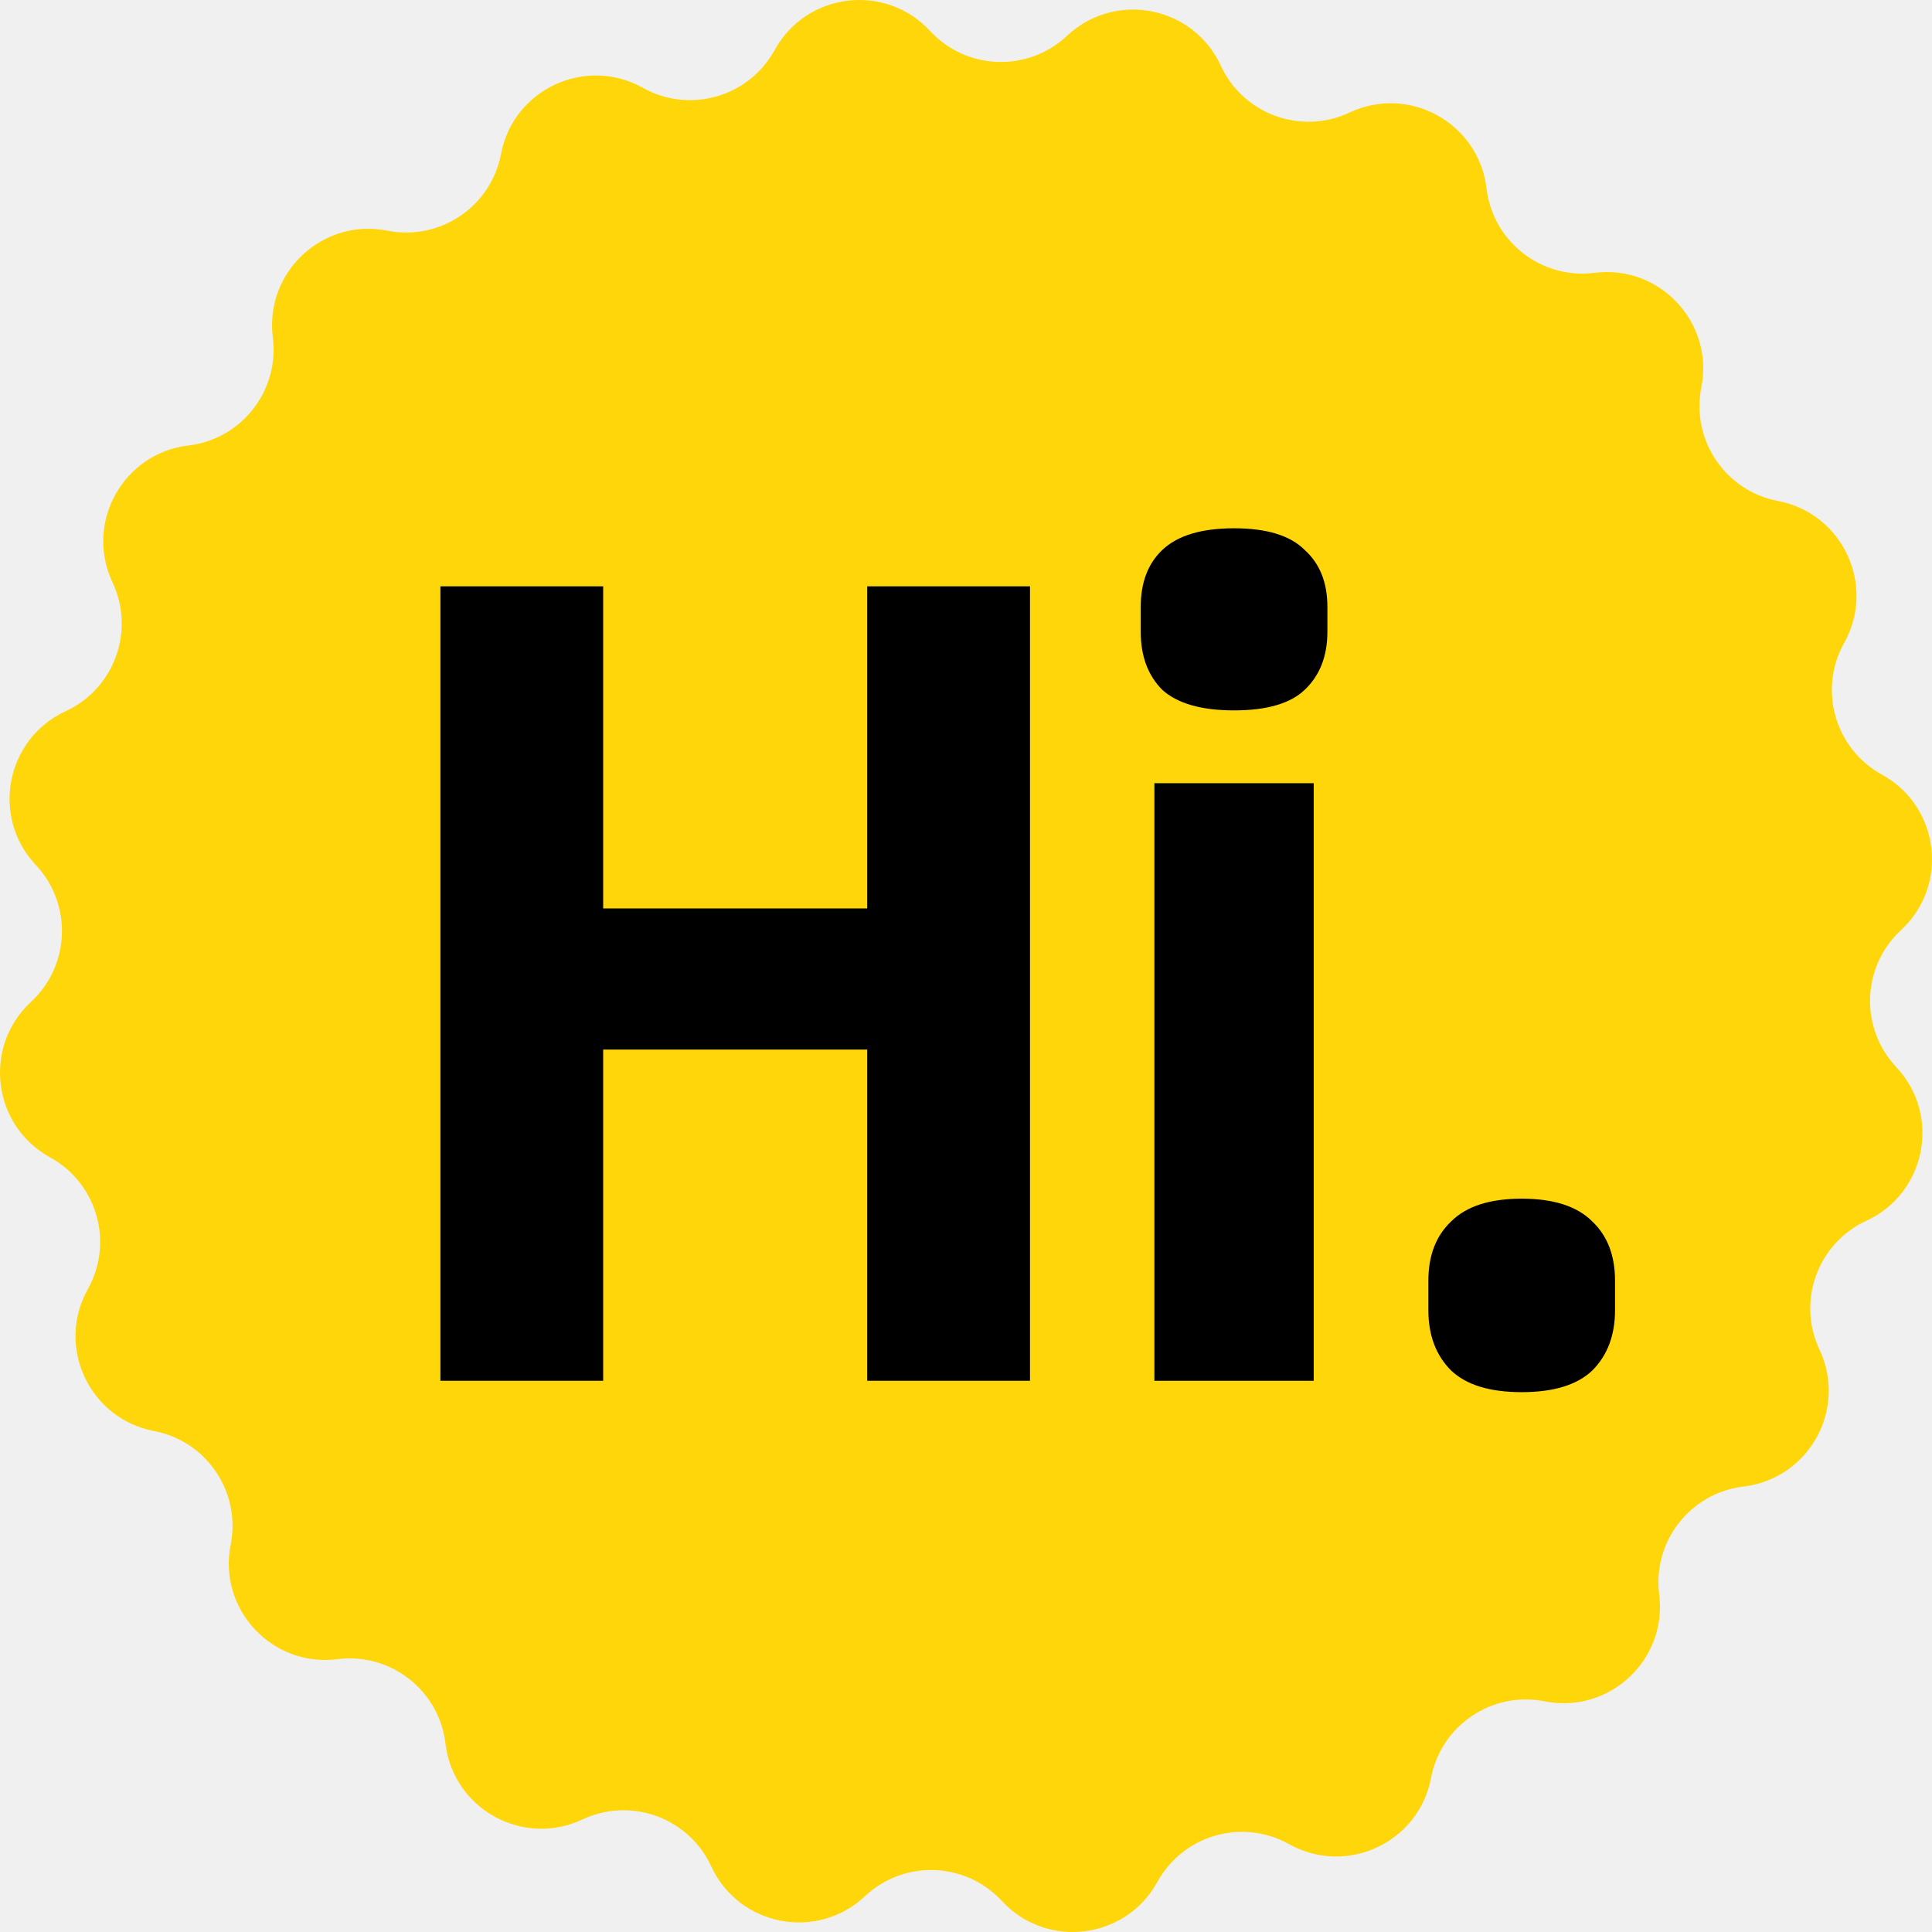
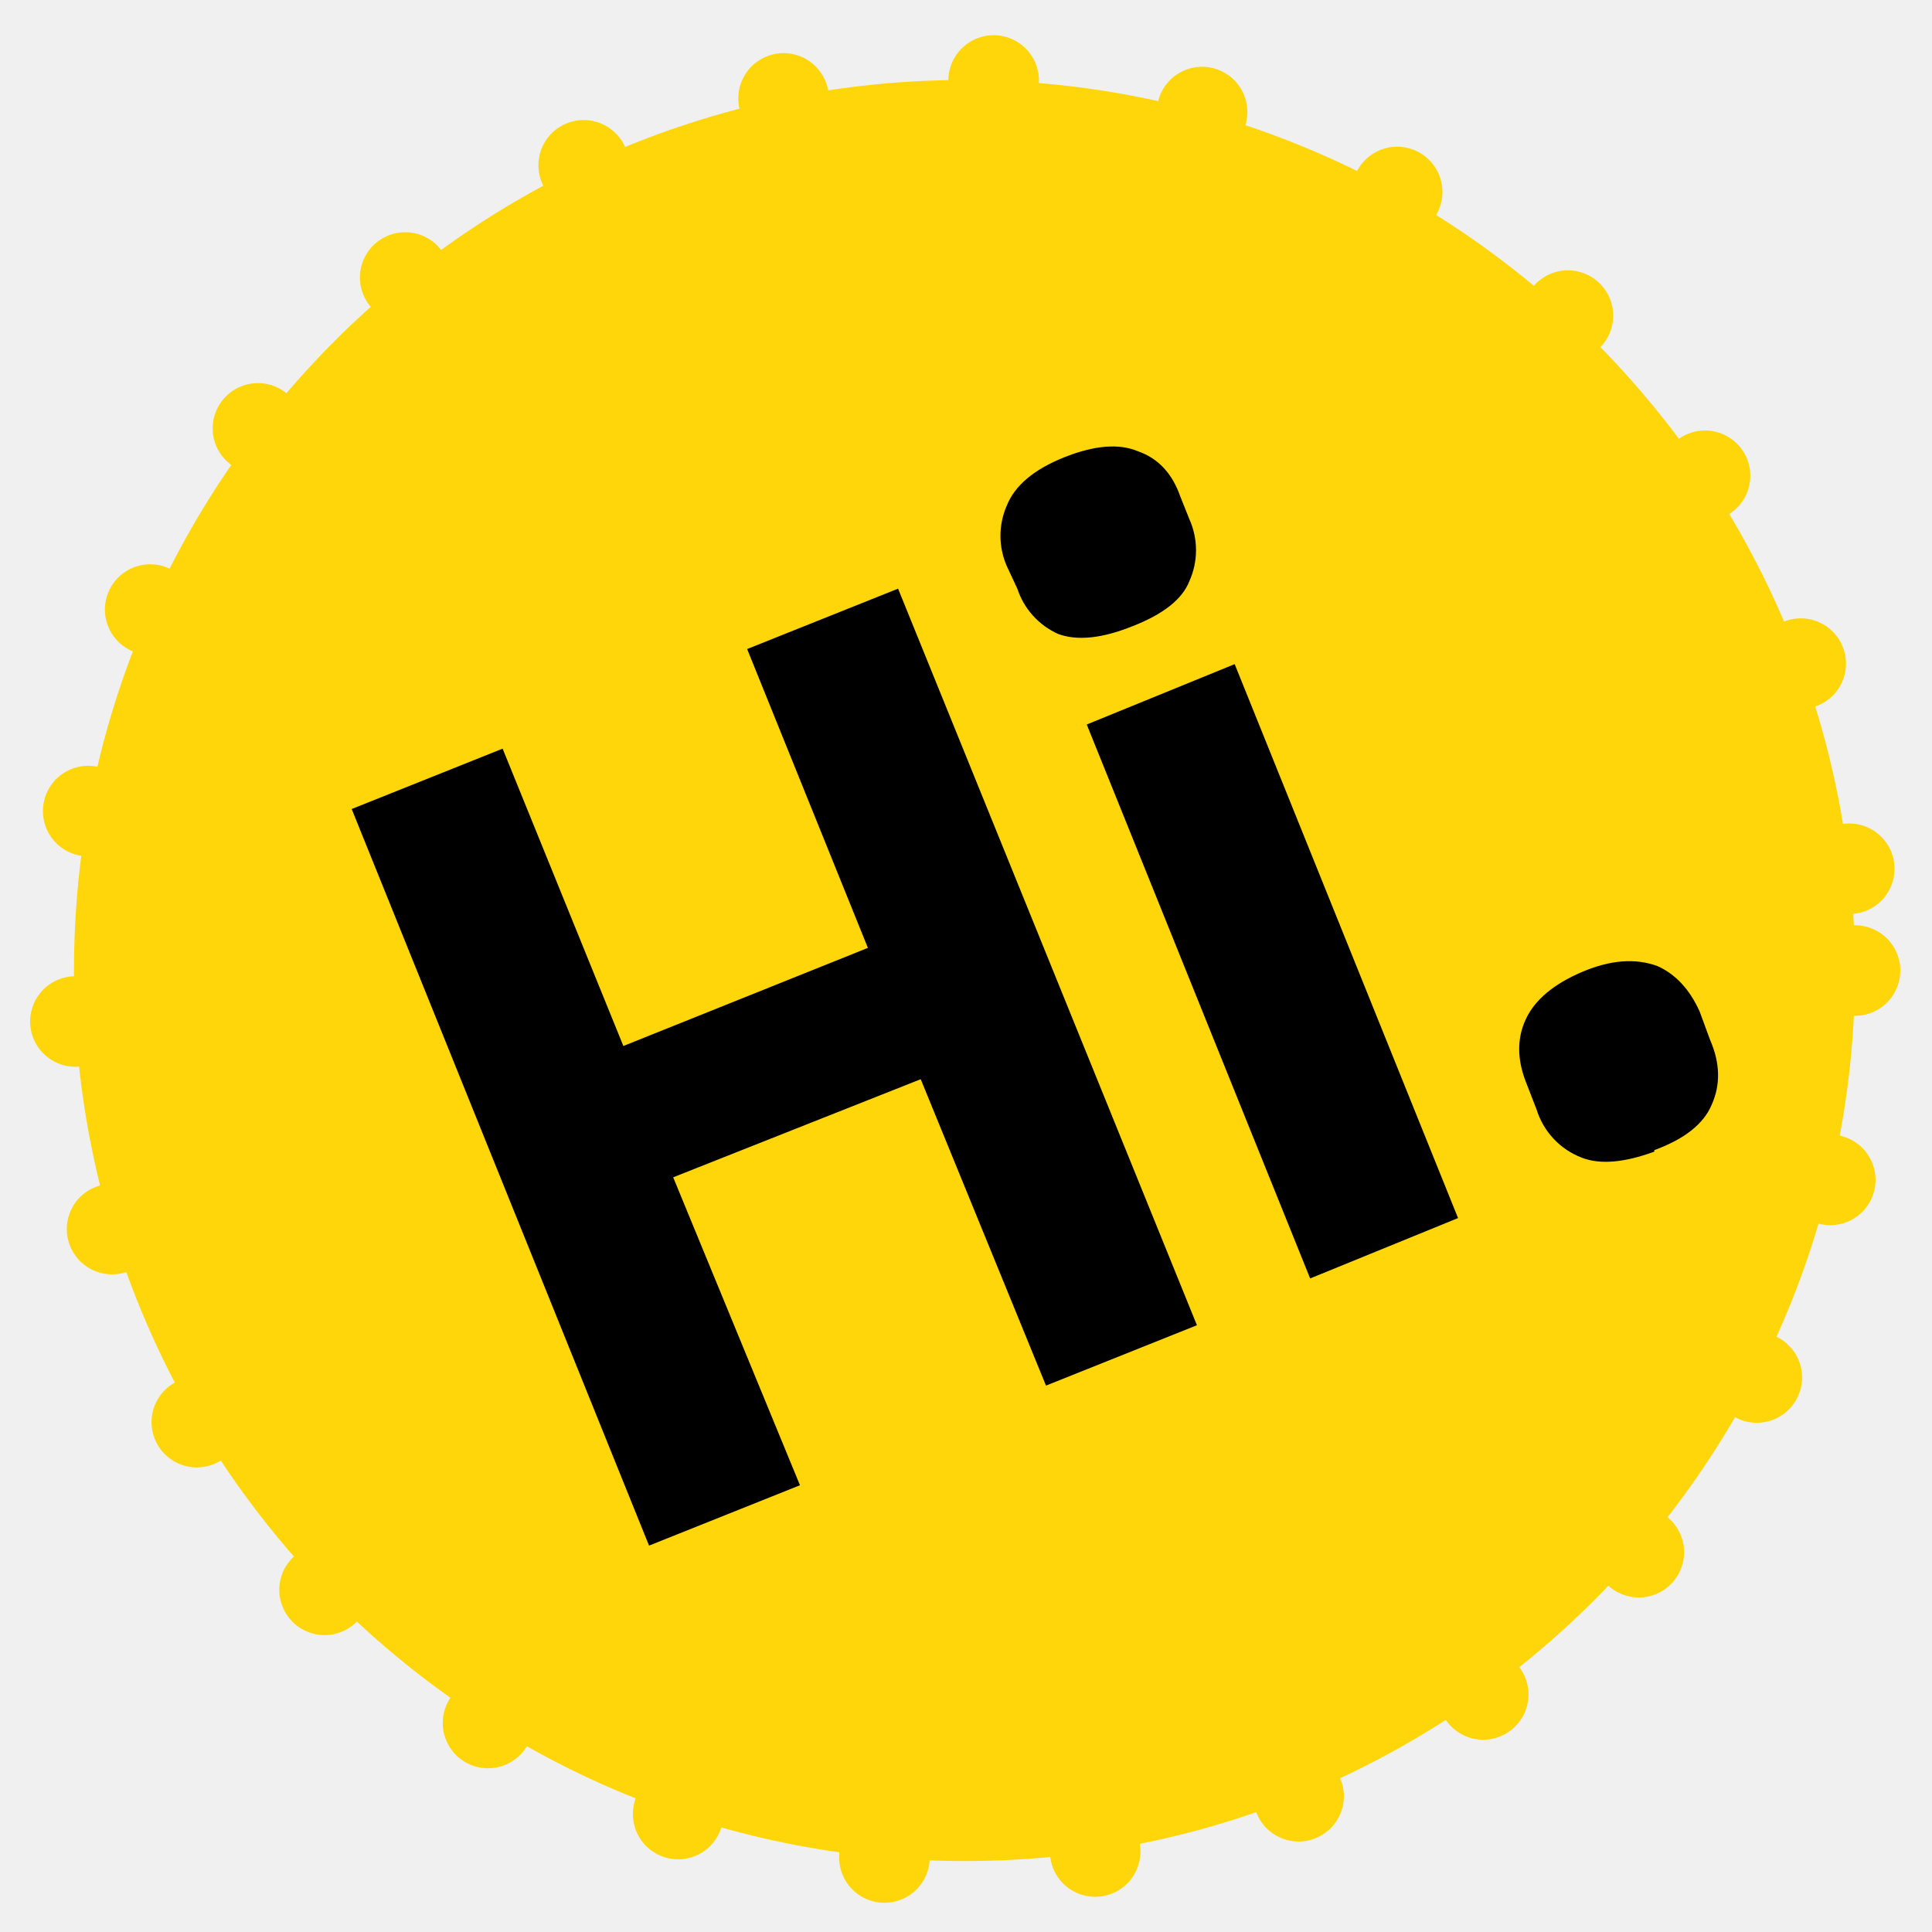
- <svg xmlns="http://www.w3.org/2000/svg" width="128" height="128" viewBox="0 0 128 128" fill="none">
-   <g clip-path="url(#clip0_32_316)">
-     <path d="M33.191 10.205C34.006 5.916 38.785 3.688 42.595 5.82C45.694 7.554 49.613 6.43 51.322 3.317C53.423 -0.509 58.656 -1.152 61.621 2.053C64.033 4.66 68.107 4.802 70.695 2.37C73.875 -0.62 79.051 0.386 80.88 4.349C82.368 7.574 86.199 8.968 89.412 7.455C93.361 5.594 97.972 8.15 98.487 12.485C98.906 16.012 102.118 18.522 105.641 18.075C109.972 17.526 113.568 21.382 112.718 25.664C112.026 29.147 114.306 32.527 117.795 33.191C122.084 34.006 124.312 38.785 122.18 42.595C120.446 45.694 121.57 49.613 124.683 51.322C128.509 53.423 129.152 58.656 125.947 61.621C123.34 64.033 123.198 68.107 125.63 70.695C128.62 73.875 127.614 79.051 123.65 80.88C120.426 82.368 119.032 86.199 120.545 89.412C122.406 93.361 119.85 97.972 115.515 98.487C111.988 98.906 109.478 102.118 109.925 105.641C110.474 109.972 106.618 113.568 102.336 112.718C98.853 112.026 95.473 114.306 94.809 117.795C93.994 122.084 89.215 124.312 85.405 122.18C82.306 120.446 78.387 121.57 76.678 124.683C74.577 128.509 69.344 129.152 66.379 125.947C63.967 123.34 59.893 123.198 57.306 125.63C54.125 128.62 48.949 127.614 47.12 123.65C45.632 120.426 41.801 119.032 38.588 120.545C34.639 122.406 30.028 119.85 29.513 115.515C29.094 111.988 25.882 109.478 22.359 109.925C18.028 110.474 14.432 106.618 15.282 102.336C15.974 98.853 13.694 95.473 10.205 94.809C5.916 93.994 3.688 89.215 5.82 85.405C7.554 82.306 6.43 78.387 3.317 76.678C-0.509 74.577 -1.152 69.344 2.053 66.379C4.66 63.967 4.802 59.893 2.37 57.306C-0.62 54.125 0.386 48.949 4.349 47.12C7.574 45.632 8.968 41.801 7.455 38.588C5.594 34.639 8.15 30.028 12.485 29.513C16.012 29.094 18.522 25.882 18.075 22.359C17.526 18.028 21.382 14.432 25.664 15.282C29.147 15.974 32.527 13.694 33.191 10.205Z" fill="#FFD60A" />
-     <path d="M100.817 92.234C98.705 92.234 97.147 91.756 96.141 90.801C95.136 89.796 94.633 88.463 94.633 86.805V84.844C94.633 83.185 95.136 81.878 96.141 80.923C97.147 79.917 98.705 79.415 100.817 79.415C102.928 79.415 104.486 79.917 105.492 80.923C106.497 81.878 107 83.185 107 84.844V86.805C107 88.463 106.497 89.796 105.492 90.801C104.486 91.756 102.928 92.234 100.817 92.234Z" fill="black" />
-     <path d="M81.76 47.065C79.598 47.065 78.015 46.613 77.009 45.708C76.054 44.753 75.577 43.471 75.577 41.862V40.203C75.577 38.594 76.054 37.338 77.009 36.433C78.015 35.478 79.598 35 81.76 35C83.922 35 85.48 35.478 86.435 36.433C87.441 37.338 87.943 38.594 87.943 40.203V41.862C87.943 43.471 87.441 44.753 86.435 45.708C85.48 46.613 83.922 47.065 81.76 47.065ZM76.481 51.891H87.038V91.48H76.481V51.891Z" fill="black" />
-     <path d="M57.456 69.536H39.962V91.48H29.179V38.846H39.962V60.186H57.456V38.846H68.24V91.48H57.456V69.536Z" fill="black" />
+ <svg xmlns="http://www.w3.org/2000/svg" width="128" height="128" fill="none" viewBox="0 0 128 128">
+   <g clip-path="url(#a)">
+     <circle cx="63.9" cy="64.3" r="59" fill="#ffd60a" stroke="#ffd60a" stroke-dasharray="0 14" stroke-linecap="round" stroke-width="6" />
+     <path fill="#000" d="M109.6 76.3q-3 1.1-4.8.4a5 5 0 0 1-3-3.2l-.7-1.8q-.9-2.3 0-4.2t3.7-3.1 5-.4q1.8.8 2.8 3l.7 1.9q1 2.3.1 4.3-.8 1.9-3.8 3M75 41.5q-3 1.2-4.9.5a5 5 0 0 1-2.7-3l-.7-1.5a5 5 0 0 1 0-4q.8-2 3.8-3.2t4.9-.4q2 .7 2.8 3l.6 1.5a5 5 0 0 1 0 4.1q-.7 1.8-3.8 3M72 48l9.8-4 14.8 36.7-9.8 4zM61 71.5 44.6 78 53 98.4l-10 4-19.7-48.8 10-4 8 19.7 16.2-6.5-8-19.8 10-4 19.8 48.8-10 4z" />
  </g>
  <defs>
-     <clipPath id="clip0_32_316">
-       <rect width="128" height="128" fill="white" />
+     <clipPath id="a">
+       <path fill="#fff" d="M0 0h128v128H0z" />
    </clipPath>
  </defs>
</svg>
